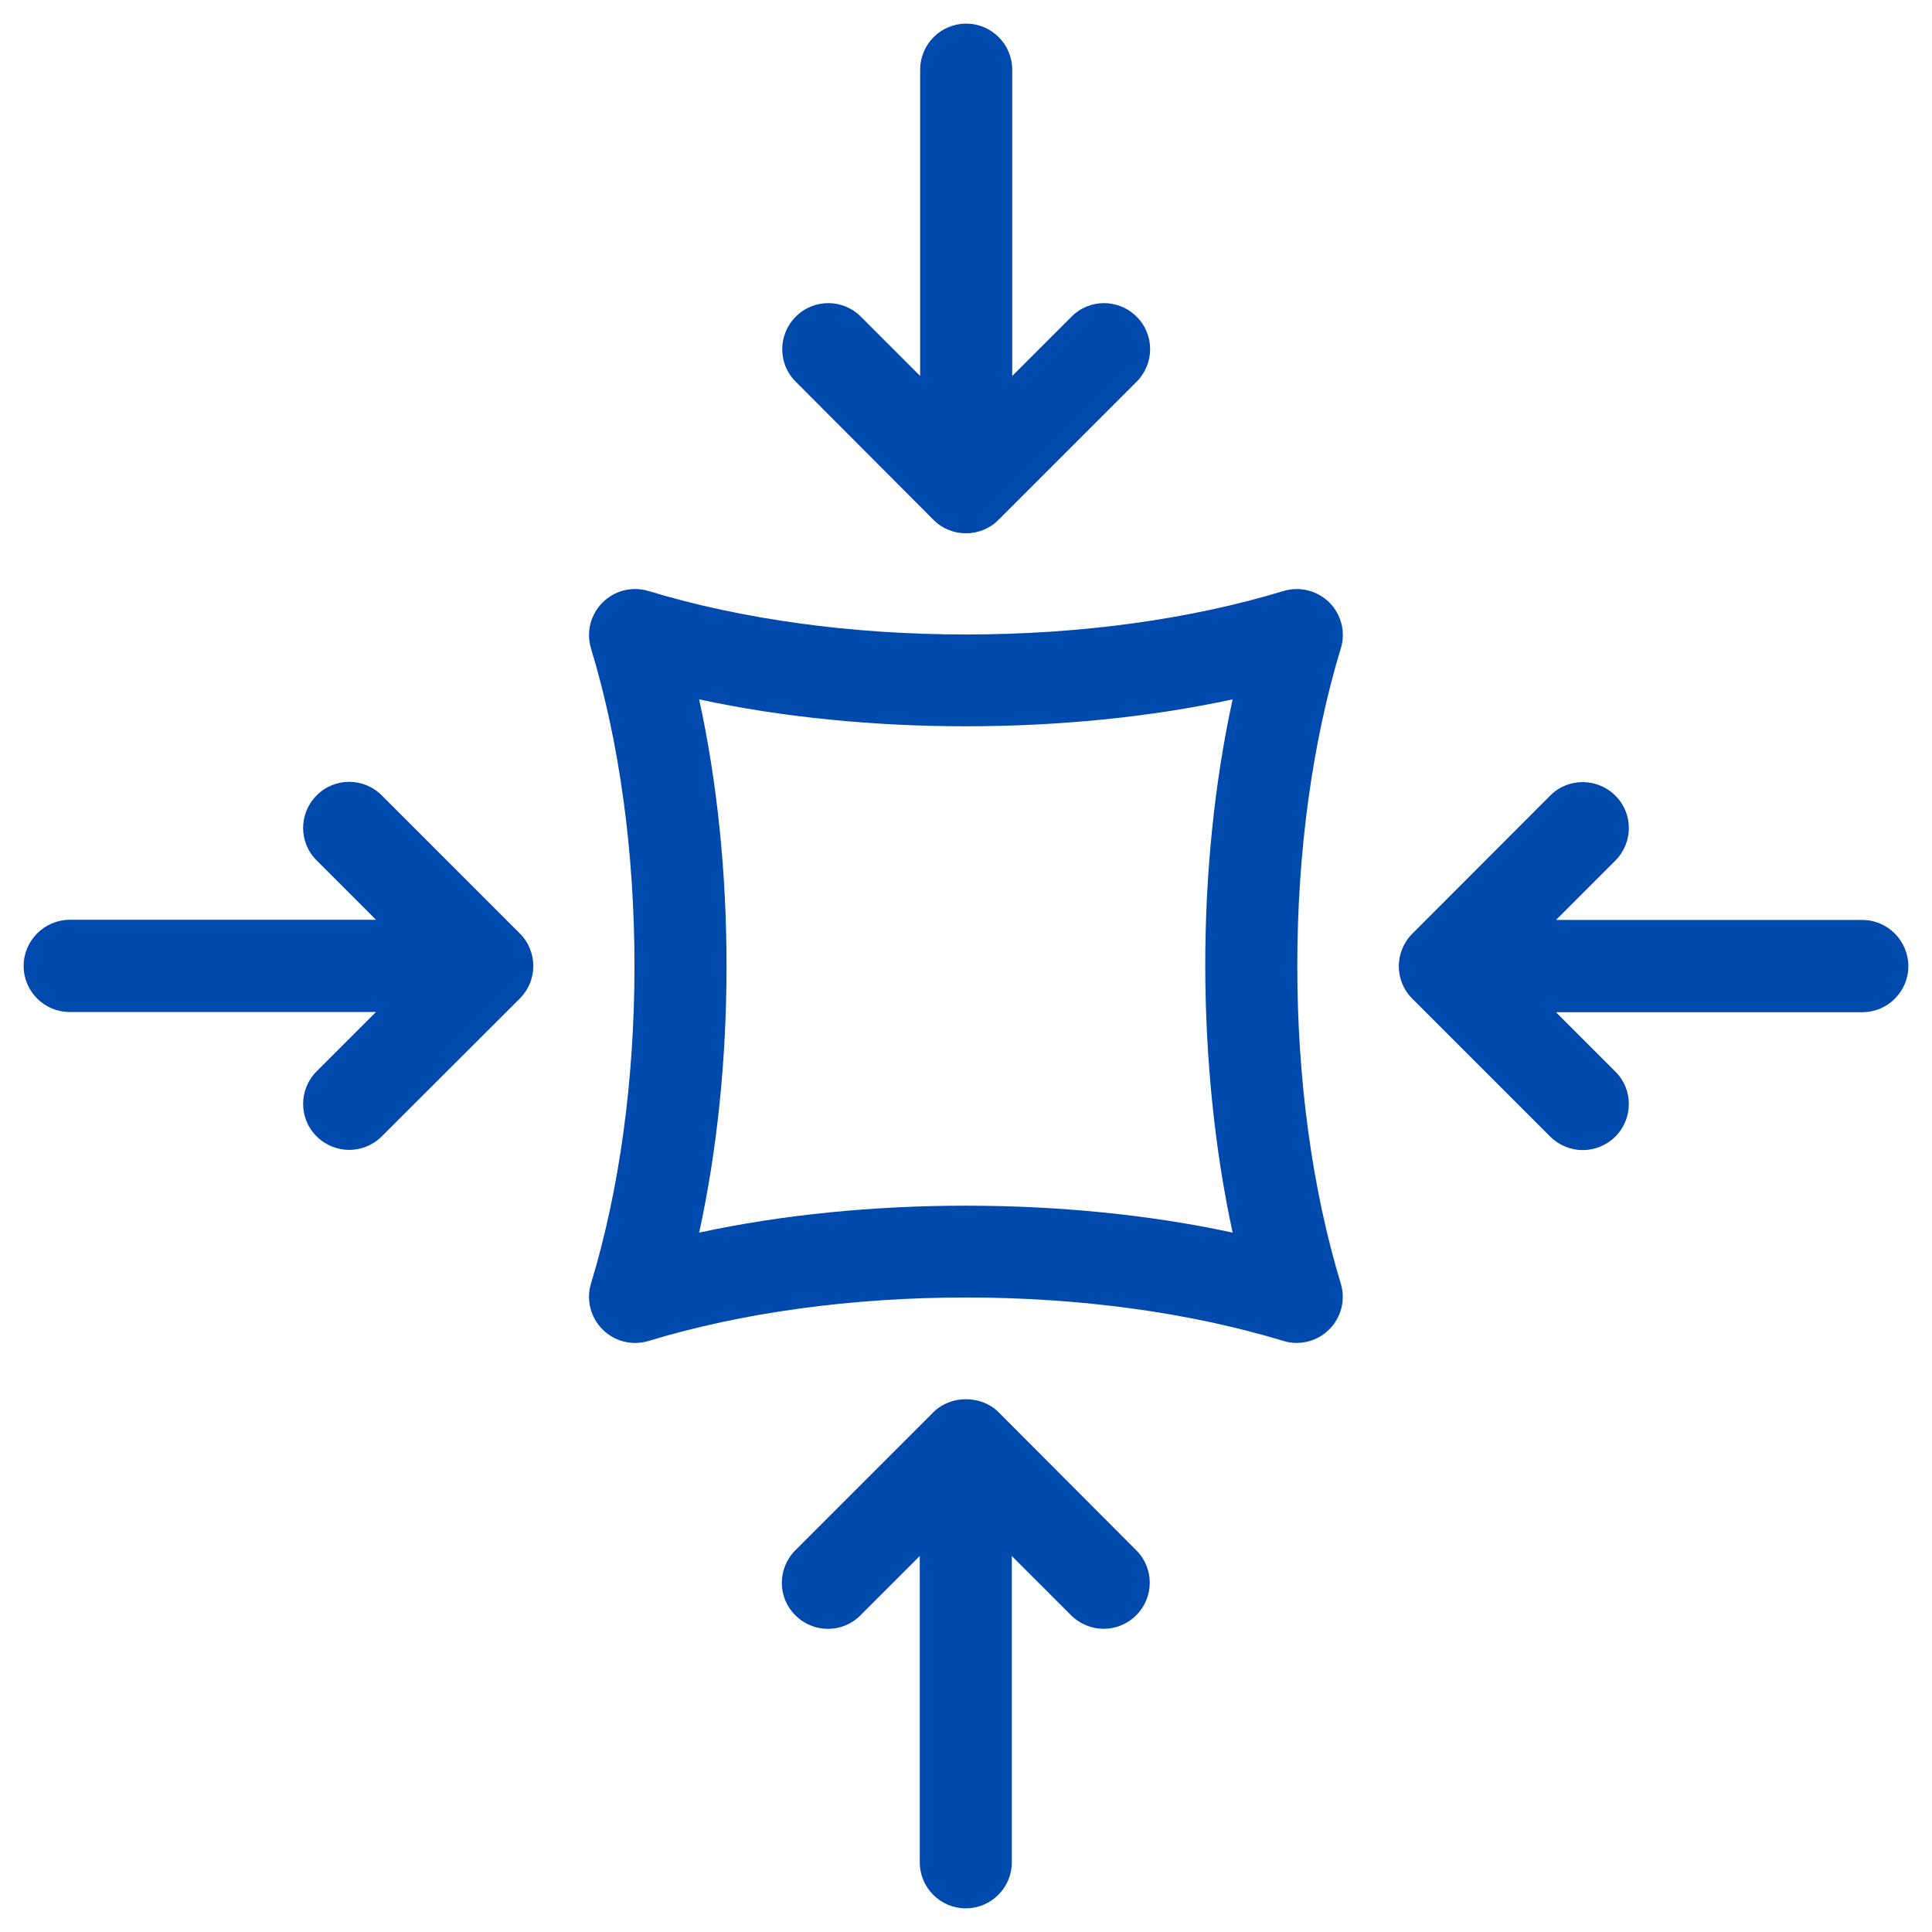
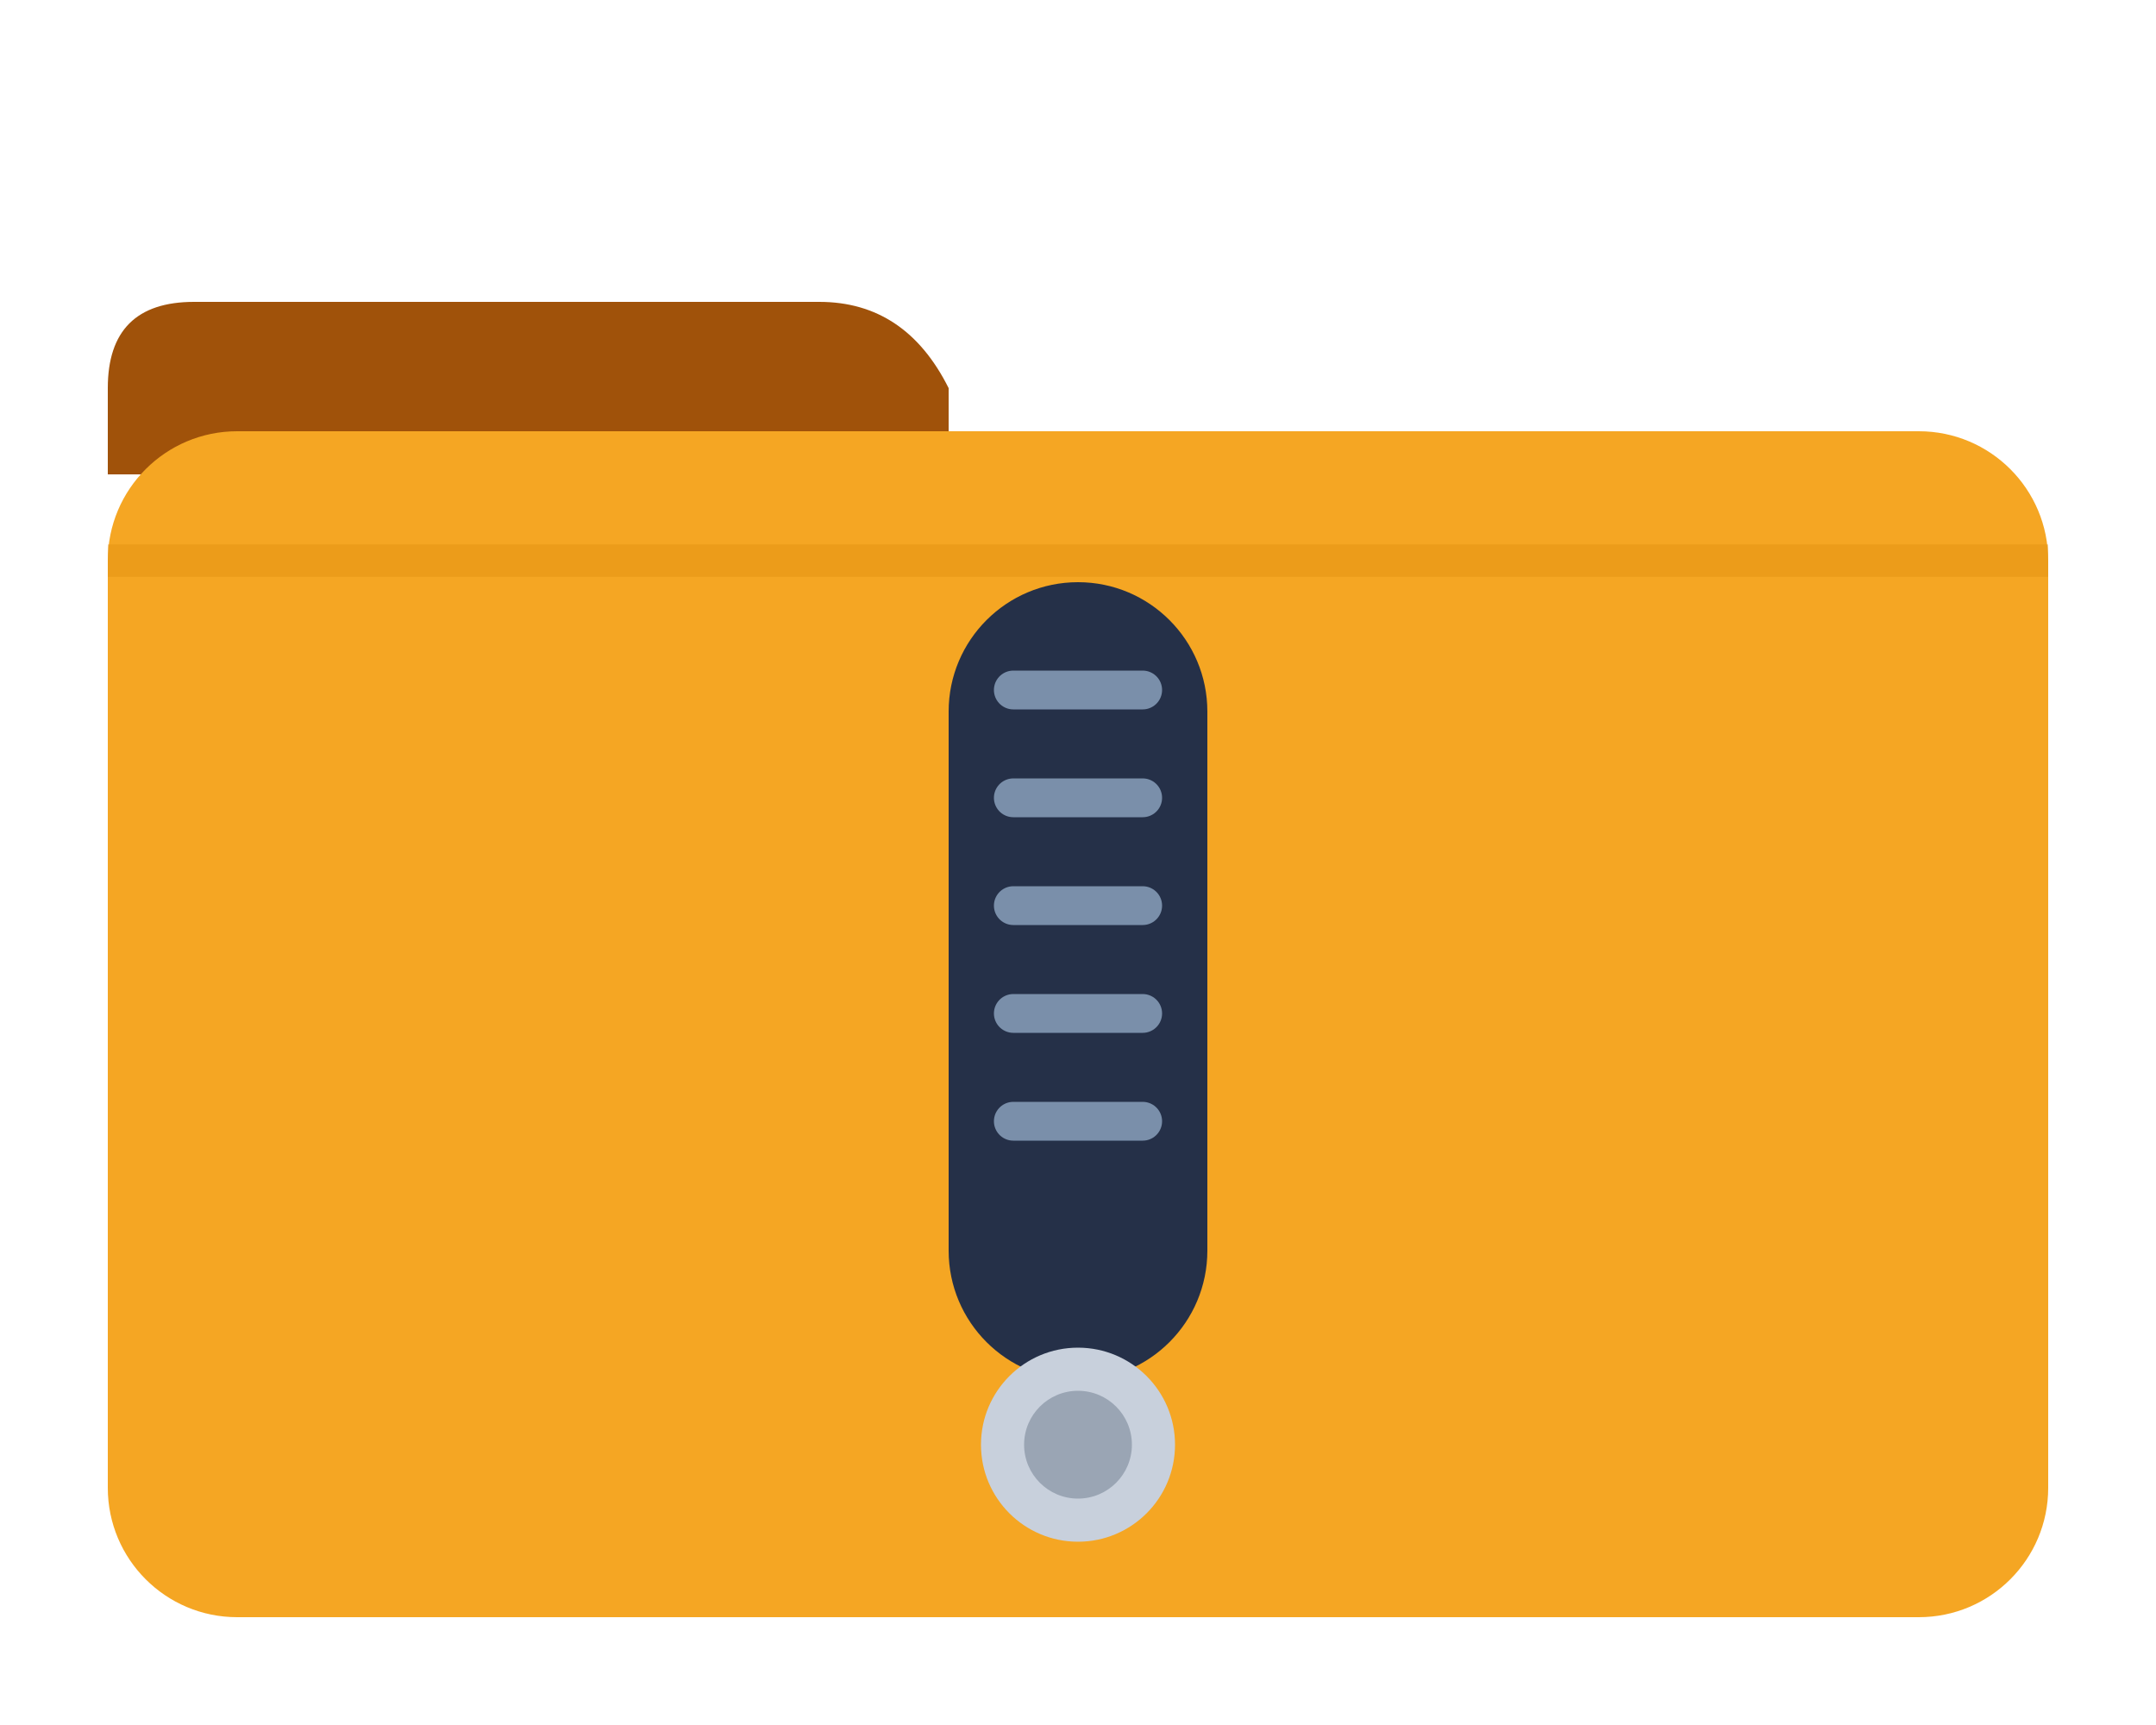
- <svg xmlns="http://www.w3.org/2000/svg" width="1024" zoomAndPan="magnify" viewBox="0 0 768 768" height="1024" preserveAspectRatio="xMidYMid meet" version="1.0">
-   <defs>
-     <clipPath id="adda7353ec">
-       <path d="M 310 556 L 458 556 L 458 758.648 L 310 758.648 Z M 310 556 " clip-rule="nonzero" />
-     </clipPath>
-     <clipPath id="898192b1d3">
-       <path d="M 310 9.398 L 458 9.398 L 458 212 L 310 212 Z M 310 9.398 " clip-rule="nonzero" />
-     </clipPath>
-     <clipPath id="5ded3e0ec6">
-       <path d="M 9.398 310 L 212 310 L 212 458 L 9.398 458 Z M 9.398 310 " clip-rule="nonzero" />
-     </clipPath>
-     <clipPath id="5583affded">
-       <path d="M 556 310 L 758.648 310 L 758.648 458 L 556 458 Z M 556 310 " clip-rule="nonzero" />
-     </clipPath>
-   </defs>
-   <path fill="#0049ad" d="M 528.469 239.52 C 523.66 234.785 516.719 232.973 510.176 234.945 C 473.031 246.223 429.418 252.215 383.996 252.215 C 338.57 252.215 294.957 246.223 257.816 234.945 C 251.348 232.973 244.328 234.707 239.52 239.52 C 234.707 244.328 232.973 251.348 234.945 257.816 C 246.223 294.957 252.215 338.57 252.215 383.996 C 252.215 429.418 246.223 473.031 234.945 510.176 C 232.973 516.641 234.707 523.66 239.52 528.469 C 244.328 533.281 251.348 535.016 257.816 533.043 C 294.957 521.766 338.57 515.773 383.996 515.773 C 429.418 515.773 473.031 521.766 510.176 533.043 C 511.91 533.598 513.723 533.832 515.457 533.832 C 520.27 533.832 524.922 531.941 528.391 528.469 C 533.203 523.66 534.938 516.641 532.965 510.176 C 521.688 473.031 515.695 429.418 515.695 383.996 C 515.695 338.57 521.688 294.957 532.965 257.816 C 535.016 251.348 533.203 244.328 528.469 239.52 Z M 489.984 489.984 C 424.137 475.711 343.773 475.711 277.926 489.984 C 285.102 457.102 288.809 420.98 288.809 383.996 C 288.809 346.93 285.102 310.891 277.926 278.004 C 343.773 292.277 424.137 292.277 489.984 278.004 C 482.809 310.891 479.102 347.008 479.102 383.996 C 479.18 420.98 482.887 457.102 489.984 489.984 Z M 489.984 489.984 " fill-opacity="1" fill-rule="nonzero" />
-   <g clip-path="url(#adda7353ec)">
-     <path fill="#0049ad" d="M 396.926 561.355 C 390.066 554.496 377.922 554.496 371.062 561.355 L 316.172 616.242 C 308.996 623.422 308.996 635.012 316.172 642.109 C 323.348 649.285 334.941 649.285 342.039 642.109 L 365.621 618.531 L 365.621 740.293 C 365.621 750.387 373.82 758.59 383.914 758.59 C 394.012 758.59 402.211 750.387 402.211 740.293 L 402.211 618.531 L 425.793 642.109 C 429.34 645.66 434.07 647.473 438.727 647.473 C 443.379 647.473 448.109 645.66 451.656 642.109 C 458.836 634.934 458.836 623.34 451.656 616.242 Z M 396.926 561.355 " fill-opacity="1" fill-rule="nonzero" />
-   </g>
-   <g clip-path="url(#898192b1d3)">
-     <path fill="#0049ad" d="M 371.062 206.633 C 374.453 210.102 379.184 211.996 383.996 211.996 C 388.805 211.996 393.535 210.102 396.926 206.633 L 451.816 151.746 C 458.992 144.57 458.992 132.977 451.816 125.879 C 444.641 118.703 433.047 118.703 425.949 125.879 L 402.371 149.457 L 402.371 27.695 C 402.371 17.602 394.168 9.398 384.074 9.398 C 373.98 9.398 365.777 17.602 365.777 27.695 L 365.777 149.457 L 342.199 125.879 C 335.02 118.703 323.43 118.703 316.332 125.879 C 309.152 133.055 309.152 144.648 316.332 151.746 Z M 371.062 206.633 " fill-opacity="1" fill-rule="nonzero" />
-   </g>
-   <g clip-path="url(#5ded3e0ec6)">
-     <path fill="#0049ad" d="M 151.746 316.172 C 144.57 308.996 132.977 308.996 125.879 316.172 C 118.703 323.348 118.703 334.941 125.879 342.039 L 149.457 365.621 L 27.695 365.621 C 17.602 365.699 9.398 373.898 9.398 383.996 C 9.398 394.09 17.602 402.289 27.695 402.289 L 149.457 402.289 L 125.879 425.871 C 118.703 433.047 118.703 444.641 125.879 451.738 C 129.426 455.285 134.16 457.102 138.812 457.102 C 143.465 457.102 148.195 455.285 151.746 451.738 L 206.633 396.93 C 210.102 393.457 211.996 388.805 211.996 383.996 C 211.996 379.184 210.102 374.453 206.633 371.062 Z M 151.746 316.172 " fill-opacity="1" fill-rule="nonzero" />
-   </g>
-   <g clip-path="url(#5583affded)">
-     <path fill="#0049ad" d="M 740.293 365.699 L 618.531 365.699 L 642.109 342.117 C 649.285 334.941 649.285 323.348 642.109 316.25 C 634.934 309.152 623.34 309.074 616.242 316.25 L 561.434 371.141 C 554.258 378.316 554.258 389.91 561.434 397.008 L 616.242 451.816 C 619.793 455.363 624.523 457.18 629.176 457.18 C 633.828 457.18 638.562 455.363 642.109 451.816 C 649.285 444.641 649.285 433.047 642.109 425.949 L 618.531 402.371 L 740.293 402.371 C 750.387 402.371 758.59 394.168 758.59 384.074 C 758.59 373.98 750.387 365.699 740.293 365.699 Z M 740.293 365.699 " fill-opacity="1" fill-rule="nonzero" />
-   </g>
+ <svg xmlns="http://www.w3.org/2000/svg" viewBox="0 0 100 80">
+   <path d="M5,18 Q5,14 9,14 L38,14 Q42,14 44,18 L44,22 L5,22 Z" fill="#a0520a" />
+   <rect x="5" y="20" width="90" height="55" rx="6" ry="6" fill="#f5a623" />
+   <path d="M5,26 L95,26" stroke="#e09010" stroke-width="1.5" opacity="0.45" />
+   <rect x="44" y="27" width="12" height="37" rx="6" fill="#253048" />
+   <line x1="47" y1="32" x2="53" y2="32" stroke="#7a8faa" stroke-width="1.8" stroke-linecap="round" />
+   <line x1="47" y1="37" x2="53" y2="37" stroke="#7a8faa" stroke-width="1.8" stroke-linecap="round" />
+   <line x1="47" y1="42" x2="53" y2="42" stroke="#7a8faa" stroke-width="1.8" stroke-linecap="round" />
+   <line x1="47" y1="47" x2="53" y2="47" stroke="#7a8faa" stroke-width="1.8" stroke-linecap="round" />
+   <line x1="47" y1="52" x2="53" y2="52" stroke="#7a8faa" stroke-width="1.8" stroke-linecap="round" />
+   <circle cx="50" cy="67" r="4.5" fill="#c8d0dc" />
+   <circle cx="50" cy="67" r="2.5" fill="#9aa5b4" />
</svg>
